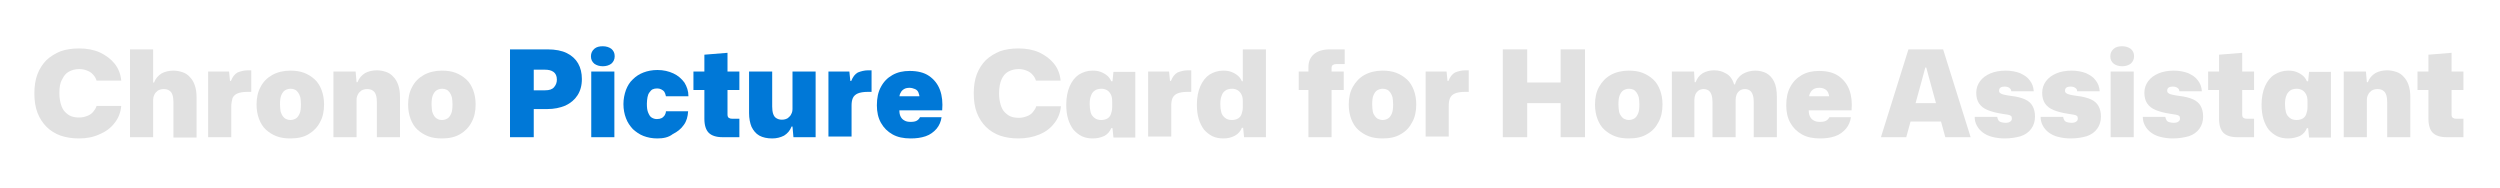
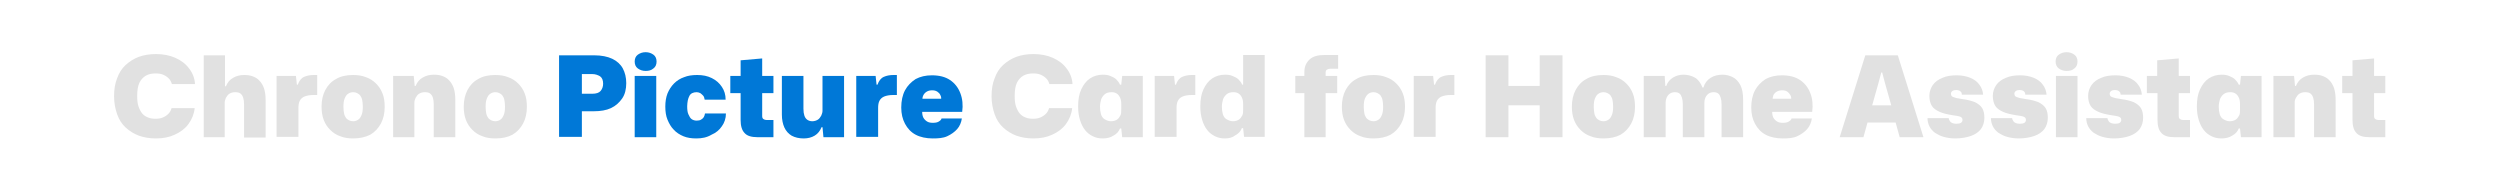
<svg xmlns="http://www.w3.org/2000/svg" version="1.1" id="Layer_1" x="0px" y="0px" viewBox="0 0 800 60" style="enable-background:new 0 0 800 60;" xml:space="preserve">
  <style type="text/css">
	.st0{fill:#E1E1E1;}
	.st1{fill:#0078D7;}
</style>
  <g>
-     <g>
-       <path class="st0" d="M25.3,44.3c-2.2,0-4.1-0.3-5.9-0.9c-1.7-0.6-3.3-1.6-4.5-2.8s-2.2-2.7-2.9-4.5c-0.7-1.8-1-3.9-1-6.2    c0-2.3,0.3-4.4,1-6.2c0.7-1.8,1.7-3.3,2.9-4.5c1.3-1.2,2.8-2.1,4.5-2.8c1.7-0.6,3.7-0.9,5.9-0.9c2.5,0,4.7,0.4,6.7,1.3    c1.9,0.9,3.5,2.1,4.7,3.6c1.2,1.5,1.9,3.3,2.1,5.4h-7.9c-0.2-0.7-0.6-1.4-1.1-1.9c-0.5-0.6-1.1-1-1.9-1.3    c-0.7-0.3-1.6-0.5-2.5-0.5c-1.3,0-2.4,0.3-3.3,0.8c-1,0.5-1.7,1.4-2.2,2.5C19.2,26.5,19,28,19,29.8c0,1.4,0.2,2.6,0.5,3.6    c0.3,1,0.7,1.8,1.3,2.4c0.6,0.6,1.2,1.1,2,1.4c0.8,0.3,1.6,0.4,2.6,0.4c0.9,0,1.7-0.2,2.5-0.5c0.8-0.3,1.4-0.7,1.9-1.3    c0.5-0.6,0.9-1.2,1.1-1.9h7.9c-0.2,2.1-0.9,3.9-2.1,5.4c-1.2,1.6-2.8,2.8-4.7,3.6C29.9,43.9,27.7,44.3,25.3,44.3z" />
-       <path class="st0" d="M41.6,43.9V15.8H49v10.6h0.3c0.5-1.3,1.3-2.2,2.4-2.9c1.1-0.6,2.4-0.9,3.8-0.9c1,0,2,0.2,2.9,0.5    c0.9,0.3,1.7,0.8,2.3,1.5c0.7,0.7,1.2,1.5,1.6,2.6c0.4,1.1,0.6,2.4,0.6,4v12.8h-7.4V32.7c0-0.9-0.1-1.7-0.3-2.3    c-0.2-0.6-0.5-1.1-1-1.4c-0.4-0.3-1-0.5-1.8-0.5c-0.8,0-1.4,0.2-1.9,0.5c-0.5,0.4-0.9,0.8-1.1,1.3C49.1,30.9,49,31.5,49,32v11.9    H41.6z" />
-       <path class="st0" d="M66.6,43.9v-21h6.7l0.3,3h0.3c0.5-1.3,1.2-2.2,2.1-2.7c1-0.4,2.1-0.7,3.3-0.7c0.2,0,0.4,0,0.6,0    c0.2,0,0.4,0,0.5,0v6.9c-0.1,0-0.3,0-0.5,0c-0.2,0-0.5,0-0.8,0c-1.3,0-2.4,0.2-3.1,0.5c-0.7,0.3-1.3,0.8-1.6,1.5    C74.2,32.3,74,33.1,74,34v9.9H66.6z" />
-       <path class="st0" d="M92.9,44.3c-1.6,0-3.1-0.2-4.4-0.7c-1.3-0.5-2.4-1.2-3.4-2.1c-1-0.9-1.7-2.1-2.2-3.4s-0.8-2.9-0.8-4.6    c0-2.2,0.4-4.1,1.3-5.7c0.8-1.6,2.1-2.9,3.7-3.8c1.6-0.9,3.6-1.4,5.8-1.4c1.6,0,3.1,0.2,4.4,0.7s2.4,1.2,3.4,2.1    c1,0.9,1.7,2.1,2.2,3.4c0.5,1.3,0.8,2.9,0.8,4.6c0,2.2-0.4,4.1-1.3,5.7c-0.8,1.6-2.1,2.9-3.6,3.8C97.2,43.9,95.2,44.3,92.9,44.3z     M92.9,38.4c0.7,0,1.3-0.2,1.8-0.5c0.5-0.3,0.9-0.9,1.2-1.6c0.3-0.7,0.4-1.7,0.4-2.9c0-0.9-0.1-1.7-0.2-2.3    c-0.2-0.6-0.4-1.1-0.7-1.5c-0.3-0.4-0.6-0.7-1-0.9c-0.4-0.2-0.9-0.3-1.4-0.3c-0.7,0-1.3,0.2-1.8,0.5c-0.5,0.3-0.9,0.9-1.2,1.6    c-0.3,0.7-0.4,1.7-0.4,2.9c0,0.9,0.1,1.7,0.2,2.3c0.2,0.6,0.4,1.1,0.7,1.5c0.3,0.4,0.6,0.7,1.1,0.9C92,38.3,92.4,38.4,92.9,38.4z" />
-       <path class="st0" d="M106.7,43.9v-21h7.1l0.3,3.4h0.3c0.5-1.3,1.3-2.2,2.4-2.9c1.1-0.6,2.4-0.9,3.8-0.9c1,0,2,0.2,2.9,0.5    c0.9,0.3,1.7,0.8,2.3,1.5c0.7,0.7,1.2,1.5,1.6,2.6c0.4,1.1,0.6,2.4,0.6,4v12.8h-7.4V32.7c0-0.9-0.1-1.7-0.3-2.3    c-0.2-0.6-0.5-1.1-1-1.4c-0.4-0.3-1-0.5-1.8-0.5c-0.8,0-1.4,0.2-1.9,0.5c-0.5,0.4-0.9,0.8-1.1,1.3c-0.3,0.5-0.4,1.1-0.4,1.7v11.9    H106.7z" />
-       <path class="st0" d="M141.4,44.3c-1.6,0-3.1-0.2-4.4-0.7c-1.3-0.5-2.4-1.2-3.4-2.1c-1-0.9-1.7-2.1-2.2-3.4s-0.8-2.9-0.8-4.6    c0-2.2,0.4-4.1,1.3-5.7c0.8-1.6,2.1-2.9,3.7-3.8c1.6-0.9,3.6-1.4,5.8-1.4c1.6,0,3.1,0.2,4.4,0.7s2.4,1.2,3.4,2.1    c1,0.9,1.7,2.1,2.2,3.4c0.5,1.3,0.8,2.9,0.8,4.6c0,2.2-0.4,4.1-1.3,5.7c-0.8,1.6-2.1,2.9-3.6,3.8    C145.6,43.9,143.7,44.3,141.4,44.3z M141.4,38.4c0.7,0,1.3-0.2,1.8-0.5c0.5-0.3,0.9-0.9,1.2-1.6c0.3-0.7,0.4-1.7,0.4-2.9    c0-0.9-0.1-1.7-0.2-2.3c-0.2-0.6-0.4-1.1-0.7-1.5c-0.3-0.4-0.6-0.7-1-0.9c-0.4-0.2-0.9-0.3-1.4-0.3c-0.7,0-1.3,0.2-1.8,0.5    c-0.5,0.3-0.9,0.9-1.2,1.6c-0.3,0.7-0.4,1.7-0.4,2.9c0,0.9,0.1,1.7,0.2,2.3c0.2,0.6,0.4,1.1,0.7,1.5c0.3,0.4,0.6,0.7,1.1,0.9    C140.4,38.3,140.9,38.4,141.4,38.4z" />
-       <path class="st1" d="M163.2,43.9V15.8h12c2.5,0,4.6,0.4,6.2,1.2c1.6,0.8,2.8,1.9,3.6,3.3c0.8,1.4,1.2,3.1,1.2,5    c0,2.1-0.5,3.8-1.4,5.2s-2.2,2.5-3.9,3.3c-1.7,0.7-3.6,1.1-5.8,1.1h-4.8v-6h4.1c1.4,0,2.3-0.3,2.9-1c0.6-0.7,0.9-1.5,0.9-2.4    c0-1.2-0.4-2-1.1-2.5c-0.7-0.5-1.6-0.7-2.7-0.7h-4.4l0.8-0.8v22.4H163.2z" />
-       <path class="st1" d="M192.9,21.2c-1.1,0-2-0.3-2.7-0.8c-0.7-0.6-1.1-1.3-1.1-2.4c0-1,0.4-1.8,1.1-2.4c0.7-0.6,1.6-0.8,2.7-0.8    s2,0.3,2.7,0.8c0.7,0.6,1.1,1.3,1.1,2.4c0,1-0.4,1.8-1.1,2.4C194.9,20.9,194,21.2,192.9,21.2z M189.2,43.9v-21h7.4v21H189.2z" />
-       <path class="st1" d="M210.3,44.3c-1.6,0-3.1-0.3-4.4-0.8s-2.4-1.3-3.4-2.2c-0.9-1-1.7-2.1-2.2-3.5c-0.5-1.3-0.8-2.8-0.8-4.5    c0-1.6,0.3-3.1,0.8-4.5c0.5-1.3,1.2-2.5,2.2-3.4c1-1,2.1-1.7,3.4-2.2c1.3-0.5,2.8-0.8,4.5-0.8c1.9,0,3.6,0.4,5.1,1.1    c1.5,0.7,2.6,1.7,3.5,2.9c0.8,1.3,1.3,2.7,1.3,4.4h-7.2c-0.1-0.6-0.3-1-0.5-1.4c-0.3-0.4-0.6-0.6-1-0.8c-0.4-0.2-0.8-0.3-1.3-0.3    c-0.6,0-1.1,0.1-1.5,0.3c-0.4,0.2-0.7,0.6-1,1c-0.3,0.4-0.5,0.9-0.6,1.5c-0.1,0.6-0.2,1.3-0.2,2.1c0,1.2,0.1,2.1,0.4,2.8    s0.6,1.3,1.1,1.6c0.5,0.3,1,0.5,1.7,0.5c0.6,0,1.1-0.1,1.5-0.3s0.7-0.5,1-0.9c0.2-0.4,0.4-0.8,0.4-1.3h7.1    c-0.1,1.7-0.5,3.2-1.4,4.4c-0.9,1.3-2.1,2.2-3.5,2.9C213.9,44,212.2,44.3,210.3,44.3z" />
-       <path class="st1" d="M231.2,43.9c-2,0-3.5-0.5-4.4-1.4s-1.4-2.4-1.4-4.5v-9.2h-3.5v-5.9h3.5v-5.4l7.4-0.6v6h3.8v5.9h-3.8v7.8    c0,0.5,0.1,0.9,0.4,1.1c0.3,0.2,0.6,0.3,1.1,0.3h2.3v5.9H231.2z" />
-       <path class="st1" d="M247.1,44.3c-1.6,0-3-0.3-4.1-0.9c-1.1-0.6-1.9-1.6-2.5-2.8c-0.5-1.2-0.8-2.7-0.8-4.4V22.9h7.4v11.2    c0,0.9,0.1,1.7,0.3,2.3c0.2,0.6,0.5,1.1,1,1.4s1,0.5,1.8,0.5c0.8,0,1.4-0.2,1.9-0.5c0.5-0.4,0.9-0.8,1.1-1.3    c0.3-0.5,0.4-1.1,0.4-1.7V22.9h7.4v21h-7.1l-0.3-3.4h-0.3c-0.5,1.3-1.3,2.2-2.4,2.9C249.7,44,248.5,44.3,247.1,44.3z" />
-       <path class="st1" d="M265.1,43.9v-21h6.7l0.3,3h0.3c0.5-1.3,1.2-2.2,2.1-2.7c1-0.4,2.1-0.7,3.3-0.7c0.2,0,0.4,0,0.6,0    c0.2,0,0.4,0,0.5,0v6.9c-0.1,0-0.3,0-0.5,0c-0.2,0-0.5,0-0.8,0c-1.3,0-2.4,0.2-3.1,0.5c-0.7,0.3-1.3,0.8-1.6,1.5    c-0.3,0.7-0.4,1.5-0.4,2.4v9.9H265.1z" />
-       <path class="st1" d="M291.4,44.3c-2.3,0-4.2-0.4-5.8-1.3s-2.8-2.1-3.7-3.7s-1.3-3.5-1.3-5.6c0-2.3,0.4-4.3,1.3-5.9    c0.9-1.7,2.1-2.9,3.7-3.8c1.6-0.9,3.4-1.3,5.5-1.3c2.5,0,4.6,0.5,6.2,1.6c1.6,1.1,2.8,2.6,3.5,4.5c0.7,1.9,0.9,4.1,0.7,6.5h-13.7    c0,0.8,0.1,1.4,0.4,2c0.3,0.6,0.7,1,1.3,1.3c0.5,0.3,1.2,0.4,1.9,0.4c0.8,0,1.5-0.1,2-0.4c0.5-0.3,0.8-0.7,1-1.1h6.9    c-0.2,1.4-0.7,2.6-1.6,3.7c-0.9,1-2,1.9-3.5,2.4S293.2,44.3,291.4,44.3z M287.8,31.4l-0.6-0.6h7.7l-0.7,0.6    c0.1-0.7-0.1-1.3-0.3-1.8s-0.6-0.9-1.1-1.1s-1.1-0.4-1.7-0.4c-0.7,0-1.3,0.1-1.8,0.4s-0.9,0.7-1.1,1.2    C287.9,30.1,287.8,30.7,287.8,31.4z" />
-       <path class="st0" d="M325.9,44.3c-2.2,0-4.1-0.3-5.9-0.9c-1.7-0.6-3.3-1.6-4.5-2.8s-2.2-2.7-2.9-4.5c-0.7-1.8-1-3.9-1-6.2    c0-2.3,0.3-4.4,1-6.2c0.7-1.8,1.7-3.3,2.9-4.5c1.3-1.2,2.8-2.1,4.5-2.8c1.7-0.6,3.7-0.9,5.9-0.9c2.5,0,4.7,0.4,6.7,1.3    c1.9,0.9,3.5,2.1,4.7,3.6c1.2,1.5,1.9,3.3,2.1,5.4h-7.9c-0.2-0.7-0.6-1.4-1.1-1.9c-0.5-0.6-1.1-1-1.9-1.3    c-0.7-0.3-1.6-0.5-2.5-0.5c-1.3,0-2.4,0.3-3.3,0.8c-1,0.5-1.7,1.4-2.2,2.5c-0.5,1.1-0.8,2.6-0.8,4.5c0,1.4,0.2,2.6,0.5,3.6    c0.3,1,0.7,1.8,1.3,2.4c0.6,0.6,1.2,1.1,2,1.4c0.8,0.3,1.6,0.4,2.6,0.4c0.9,0,1.7-0.2,2.5-0.5c0.8-0.3,1.4-0.7,1.9-1.3    c0.5-0.6,0.9-1.2,1.1-1.9h7.9c-0.2,2.1-0.9,3.9-2.1,5.4c-1.2,1.6-2.8,2.8-4.7,3.6C330.5,43.9,328.3,44.3,325.9,44.3z" />
-       <path class="st0" d="M349.7,44.3c-1.3,0-2.4-0.2-3.5-0.7c-1-0.5-1.9-1.2-2.7-2.1c-0.7-0.9-1.3-2.1-1.7-3.4    c-0.4-1.3-0.6-2.9-0.6-4.6c0-2.3,0.4-4.3,1.1-5.9c0.7-1.6,1.7-2.9,2.9-3.7c1.3-0.8,2.7-1.3,4.4-1.3c1,0,1.8,0.1,2.6,0.4    c0.8,0.3,1.5,0.7,2.1,1.2c0.6,0.5,1,1.1,1.3,1.8h0.4l0.3-3h7v21h-7l-0.3-3h-0.4c-0.4,1-1.1,1.9-2.2,2.5    C352.3,44,351.1,44.3,349.7,44.3z M352.4,38.4c0.8,0,1.5-0.2,2-0.5c0.5-0.3,0.9-0.8,1.1-1.4c0.2-0.6,0.4-1.3,0.4-2.2v-1.8    c0-0.9-0.1-1.6-0.4-2.2c-0.3-0.6-0.7-1.1-1.2-1.4c-0.5-0.3-1.1-0.5-1.8-0.5c-0.9,0-1.7,0.2-2.2,0.6c-0.6,0.4-1,1-1.2,1.7    c-0.3,0.7-0.4,1.6-0.4,2.6c0,1,0.1,1.8,0.3,2.6s0.6,1.3,1.2,1.8C350.8,38.2,351.5,38.4,352.4,38.4z" />
-       <path class="st0" d="M367.4,43.9v-21h6.7l0.3,3h0.3c0.5-1.3,1.2-2.2,2.1-2.7c1-0.4,2.1-0.7,3.3-0.7c0.2,0,0.4,0,0.6,0    c0.2,0,0.4,0,0.5,0v6.9c-0.1,0-0.3,0-0.5,0c-0.2,0-0.5,0-0.8,0c-1.3,0-2.4,0.2-3.1,0.5c-0.7,0.3-1.3,0.8-1.6,1.5    c-0.3,0.7-0.4,1.5-0.4,2.4v9.9H367.4z" />
-       <path class="st0" d="M391.5,44.3c-1.3,0-2.4-0.2-3.5-0.7c-1-0.5-1.9-1.2-2.7-2.1c-0.7-0.9-1.3-2.1-1.7-3.4    c-0.4-1.3-0.6-2.9-0.6-4.6c0-2.3,0.4-4.3,1.1-5.9c0.7-1.6,1.7-2.9,2.9-3.7c1.3-0.8,2.7-1.3,4.4-1.3c1,0,1.8,0.1,2.6,0.4    c0.8,0.3,1.5,0.7,2.1,1.2c0.6,0.5,1,1.1,1.3,1.8h0.3V15.8h7.4v28.1h-7l-0.3-3h-0.4c-0.4,1-1.1,1.9-2.2,2.5    C394.1,44,392.9,44.3,391.5,44.3z M394.2,38.4c0.8,0,1.5-0.2,2-0.5c0.5-0.3,0.9-0.8,1.1-1.4c0.2-0.6,0.4-1.3,0.4-2.2v-1.8    c0-0.9-0.1-1.6-0.4-2.2c-0.3-0.6-0.7-1.1-1.2-1.4c-0.5-0.3-1.1-0.5-1.8-0.5c-0.9,0-1.7,0.2-2.2,0.6c-0.6,0.4-1,1-1.2,1.7    c-0.3,0.7-0.4,1.6-0.4,2.6c0,1,0.1,1.8,0.3,2.6s0.6,1.3,1.2,1.8C392.6,38.2,393.3,38.4,394.2,38.4z" />
-       <path class="st0" d="M418.7,43.9V28.8h-3.1v-5.9h3.1v-1.4c0-1.8,0.6-3.2,1.8-4.2s2.9-1.5,5.1-1.5h4.7v4.7h-2.7    c-0.4,0-0.8,0.1-1.1,0.3c-0.3,0.2-0.4,0.5-0.4,1.1v1h3.9v5.9h-3.9v15.1H418.7z" />
-       <path class="st0" d="M442.4,44.3c-1.6,0-3.1-0.2-4.4-0.7c-1.3-0.5-2.4-1.2-3.4-2.1s-1.7-2.1-2.2-3.4c-0.5-1.3-0.8-2.9-0.8-4.6    c0-2.2,0.4-4.1,1.3-5.7s2.1-2.9,3.7-3.8c1.6-0.9,3.6-1.4,5.8-1.4c1.6,0,3.1,0.2,4.4,0.7s2.4,1.2,3.4,2.1c1,0.9,1.7,2.1,2.2,3.4    c0.5,1.3,0.8,2.9,0.8,4.6c0,2.2-0.4,4.1-1.3,5.7c-0.8,1.6-2,2.9-3.6,3.8C446.7,43.9,444.7,44.3,442.4,44.3z M442.4,38.4    c0.7,0,1.3-0.2,1.8-0.5c0.5-0.3,0.9-0.9,1.2-1.6c0.3-0.7,0.4-1.7,0.4-2.9c0-0.9-0.1-1.7-0.2-2.3c-0.2-0.6-0.4-1.1-0.7-1.5    c-0.3-0.4-0.6-0.7-1-0.9c-0.4-0.2-0.9-0.3-1.4-0.3c-0.7,0-1.3,0.2-1.8,0.5c-0.5,0.3-0.9,0.9-1.2,1.6c-0.3,0.7-0.4,1.7-0.4,2.9    c0,0.9,0.1,1.7,0.2,2.3s0.4,1.1,0.7,1.5c0.3,0.4,0.6,0.7,1.1,0.9S441.9,38.4,442.4,38.4z" />
-       <path class="st0" d="M456.2,43.9v-21h6.7l0.3,3h0.3c0.5-1.3,1.2-2.2,2.1-2.7c1-0.4,2.1-0.7,3.3-0.7c0.2,0,0.4,0,0.6,0s0.4,0,0.5,0    v6.9c-0.1,0-0.3,0-0.5,0s-0.5,0-0.8,0c-1.3,0-2.4,0.2-3.1,0.5c-0.7,0.3-1.3,0.8-1.6,1.5c-0.3,0.7-0.4,1.5-0.4,2.4v9.9H456.2z" />
-       <path class="st0" d="M480.9,43.9V15.8h7.8v28.1H480.9z M487.2,33v-6.6h13.6V33H487.2z M499.4,43.9V15.8h7.8v28.1H499.4z" />
-       <path class="st0" d="M521.2,44.3c-1.6,0-3.1-0.2-4.4-0.7c-1.3-0.5-2.4-1.2-3.4-2.1s-1.7-2.1-2.2-3.4c-0.5-1.3-0.8-2.9-0.8-4.6    c0-2.2,0.4-4.1,1.3-5.7s2.1-2.9,3.7-3.8c1.6-0.9,3.6-1.4,5.8-1.4c1.6,0,3.1,0.2,4.4,0.7s2.4,1.2,3.4,2.1c1,0.9,1.7,2.1,2.2,3.4    c0.5,1.3,0.8,2.9,0.8,4.6c0,2.2-0.4,4.1-1.3,5.7c-0.8,1.6-2,2.9-3.6,3.8C525.5,43.9,523.5,44.3,521.2,44.3z M521.2,38.4    c0.7,0,1.3-0.2,1.8-0.5c0.5-0.3,0.9-0.9,1.2-1.6c0.3-0.7,0.4-1.7,0.4-2.9c0-0.9-0.1-1.7-0.2-2.3c-0.2-0.6-0.4-1.1-0.7-1.5    c-0.3-0.4-0.6-0.7-1-0.9c-0.4-0.2-0.9-0.3-1.4-0.3c-0.7,0-1.3,0.2-1.8,0.5c-0.5,0.3-0.9,0.9-1.2,1.6c-0.3,0.7-0.4,1.7-0.4,2.9    c0,0.9,0.1,1.7,0.2,2.3s0.4,1.1,0.7,1.5c0.3,0.4,0.6,0.7,1.1,0.9S520.7,38.4,521.2,38.4z" />
-       <path class="st0" d="M535,43.9v-21h7.1l0.2,3.4h0.3c0.5-1.3,1.2-2.2,2.3-2.9c1.1-0.6,2.3-0.9,3.6-0.9c1.4,0,2.6,0.3,3.8,1    c1.2,0.6,2.1,1.8,2.6,3.5h0.3c0.4-1.5,1.3-2.6,2.4-3.3c1.2-0.7,2.6-1.1,4.1-1.1c1.3,0,2.5,0.3,3.5,0.8c1.1,0.6,1.9,1.5,2.5,2.7    c0.6,1.2,0.9,2.9,0.9,5v12.8h-7.4V32.7c0-0.9-0.1-1.7-0.3-2.3s-0.5-1.1-0.9-1.4c-0.4-0.3-1-0.5-1.6-0.5c-0.7,0-1.3,0.2-1.7,0.5    c-0.5,0.4-0.8,0.8-1,1.3c-0.2,0.5-0.3,1.1-0.3,1.7v11.9h-7.4V32.7c0-0.9-0.1-1.7-0.3-2.3c-0.2-0.6-0.5-1.1-0.9-1.4    c-0.4-0.3-1-0.5-1.6-0.5c-0.7,0-1.3,0.2-1.7,0.5c-0.5,0.4-0.8,0.8-1,1.3c-0.2,0.5-0.3,1.1-0.3,1.7v11.9H535z" />
-       <path class="st0" d="M582.4,44.3c-2.3,0-4.2-0.4-5.8-1.3c-1.6-0.9-2.8-2.1-3.7-3.7s-1.3-3.5-1.3-5.6c0-2.3,0.4-4.3,1.3-5.9    c0.9-1.7,2.1-2.9,3.7-3.8s3.4-1.3,5.5-1.3c2.5,0,4.6,0.5,6.2,1.6c1.6,1.1,2.8,2.6,3.5,4.5c0.7,1.9,0.9,4.1,0.7,6.5h-13.7    c0,0.8,0.1,1.4,0.4,2c0.3,0.6,0.7,1,1.3,1.3c0.5,0.3,1.2,0.4,1.9,0.4c0.8,0,1.5-0.1,2-0.4c0.5-0.3,0.8-0.7,1-1.1h6.9    c-0.2,1.4-0.7,2.6-1.6,3.7c-0.9,1-2,1.9-3.5,2.4S584.2,44.3,582.4,44.3z M578.9,31.4l-0.6-0.6h7.7l-0.7,0.6    c0.1-0.7-0.1-1.3-0.3-1.8c-0.3-0.5-0.6-0.9-1.1-1.1c-0.5-0.3-1.1-0.4-1.7-0.4c-0.7,0-1.3,0.1-1.8,0.4s-0.9,0.7-1.1,1.2    C579,30.1,578.9,30.7,578.9,31.4z" />
-       <path class="st0" d="M601.9,43.9l8.8-28.1h11.1l8.8,28.1h-8.1l-5.1-18.6l-1-3.7h-0.3l-1,3.7l-5.1,18.6H601.9z M610.9,38.9l1.7-5.9    h7.2l1.7,5.9H610.9z" />
-       <path class="st0" d="M641.5,44.3c-1.5,0-2.8-0.2-4-0.5c-1.2-0.3-2.2-0.8-3-1.4c-0.8-0.6-1.5-1.4-1.9-2.2c-0.5-0.9-0.7-1.8-0.7-2.8    h7.2c0.1,0.4,0.2,0.8,0.4,1.1c0.2,0.3,0.5,0.5,0.9,0.6c0.4,0.1,0.8,0.2,1.3,0.2c0.7,0,1.2-0.1,1.6-0.4s0.5-0.6,0.5-1    c0-0.4-0.1-0.7-0.3-0.8c-0.2-0.2-0.5-0.3-1-0.4c-0.5-0.1-1.1-0.2-1.9-0.3c-1.9-0.3-3.4-0.7-4.6-1.2c-1.2-0.5-2.1-1.2-2.7-2.1    c-0.6-0.9-0.9-2-0.9-3.4c0-1.4,0.4-2.6,1.2-3.7c0.8-1.1,1.9-1.9,3.3-2.5c1.4-0.6,3.1-0.9,4.9-0.9c1.7,0,3.3,0.3,4.6,0.8    c1.3,0.6,2.4,1.3,3.1,2.3c0.8,1,1.2,2.1,1.3,3.5h-7.2c0-0.3-0.1-0.6-0.3-0.8c-0.2-0.2-0.4-0.4-0.7-0.5c-0.3-0.1-0.6-0.2-1.1-0.2    c-0.5,0-1,0.1-1.3,0.3c-0.3,0.2-0.5,0.5-0.5,1c0,0.4,0.1,0.6,0.4,0.8c0.2,0.2,0.7,0.4,1.2,0.5c0.6,0.1,1.3,0.3,2.3,0.4    c1.8,0.2,3.3,0.6,4.4,1.1c1.1,0.5,1.9,1.2,2.4,2.1c0.5,0.9,0.8,2,0.8,3.4c0,1.5-0.4,2.8-1.2,3.9c-0.8,1.1-1.9,1.9-3.4,2.4    C645.2,44,643.4,44.3,641.5,44.3z" />
-       <path class="st0" d="M662.6,44.3c-1.5,0-2.8-0.2-4-0.5c-1.2-0.3-2.2-0.8-3-1.4c-0.8-0.6-1.5-1.4-1.9-2.2c-0.5-0.9-0.7-1.8-0.7-2.8    h7.2c0.1,0.4,0.2,0.8,0.4,1.1c0.2,0.3,0.5,0.5,0.9,0.6c0.4,0.1,0.8,0.2,1.3,0.2c0.7,0,1.2-0.1,1.6-0.4s0.5-0.6,0.5-1    c0-0.4-0.1-0.7-0.3-0.8c-0.2-0.2-0.5-0.3-1-0.4c-0.5-0.1-1.1-0.2-1.9-0.3c-1.9-0.3-3.4-0.7-4.6-1.2c-1.2-0.5-2.1-1.2-2.7-2.1    c-0.6-0.9-0.9-2-0.9-3.4c0-1.4,0.4-2.6,1.2-3.7c0.8-1.1,1.9-1.9,3.3-2.5c1.4-0.6,3.1-0.9,4.9-0.9c1.7,0,3.3,0.3,4.6,0.8    c1.3,0.6,2.4,1.3,3.1,2.3c0.8,1,1.2,2.1,1.3,3.5h-7.2c0-0.3-0.1-0.6-0.3-0.8c-0.2-0.2-0.4-0.4-0.7-0.5c-0.3-0.1-0.6-0.2-1.1-0.2    c-0.5,0-1,0.1-1.3,0.3c-0.3,0.2-0.5,0.5-0.5,1c0,0.4,0.1,0.6,0.4,0.8c0.2,0.2,0.7,0.4,1.2,0.5c0.6,0.1,1.3,0.3,2.3,0.4    c1.8,0.2,3.3,0.6,4.4,1.1c1.1,0.5,1.9,1.2,2.4,2.1c0.5,0.9,0.8,2,0.8,3.4c0,1.5-0.4,2.8-1.2,3.9c-0.8,1.1-1.9,1.9-3.4,2.4    C666.3,44,664.6,44.3,662.6,44.3z" />
-       <path class="st0" d="M679.1,21.2c-1.1,0-2-0.3-2.7-0.8c-0.7-0.6-1.1-1.3-1.1-2.4c0-1,0.4-1.8,1.1-2.4c0.7-0.6,1.6-0.8,2.7-0.8    c1.1,0,2,0.3,2.7,0.8c0.7,0.6,1.1,1.3,1.1,2.4c0,1-0.4,1.8-1.1,2.4C681.1,20.9,680.2,21.2,679.1,21.2z M675.4,43.9v-21h7.4v21    H675.4z" />
-       <path class="st0" d="M695.3,44.3c-1.5,0-2.8-0.2-4-0.5c-1.2-0.3-2.2-0.8-3-1.4c-0.8-0.6-1.5-1.4-1.9-2.2c-0.5-0.9-0.7-1.8-0.7-2.8    h7.2c0.1,0.4,0.2,0.8,0.4,1.1c0.2,0.3,0.5,0.5,0.9,0.6c0.4,0.1,0.8,0.2,1.3,0.2c0.7,0,1.2-0.1,1.6-0.4s0.5-0.6,0.5-1    c0-0.4-0.1-0.7-0.3-0.8c-0.2-0.2-0.5-0.3-1-0.4c-0.5-0.1-1.1-0.2-1.9-0.3c-1.9-0.3-3.4-0.7-4.6-1.2c-1.2-0.5-2.1-1.2-2.7-2.1    c-0.6-0.9-0.9-2-0.9-3.4c0-1.4,0.4-2.6,1.2-3.7c0.8-1.1,1.9-1.9,3.3-2.5c1.4-0.6,3.1-0.9,4.9-0.9c1.7,0,3.3,0.3,4.6,0.8    c1.3,0.6,2.4,1.3,3.1,2.3c0.8,1,1.2,2.1,1.3,3.5h-7.2c0-0.3-0.1-0.6-0.3-0.8c-0.2-0.2-0.4-0.4-0.7-0.5c-0.3-0.1-0.6-0.2-1.1-0.2    c-0.5,0-1,0.1-1.3,0.3c-0.3,0.2-0.5,0.5-0.5,1c0,0.4,0.1,0.6,0.4,0.8c0.2,0.2,0.7,0.4,1.2,0.5c0.6,0.1,1.3,0.3,2.3,0.4    c1.8,0.2,3.3,0.6,4.4,1.1c1.1,0.5,1.9,1.2,2.4,2.1c0.5,0.9,0.8,2,0.8,3.4c0,1.5-0.4,2.8-1.2,3.9c-0.8,1.1-1.9,1.9-3.4,2.4    C698.9,44,697.2,44.3,695.3,44.3z" />
-       <path class="st0" d="M715.9,43.9c-2,0-3.5-0.5-4.4-1.4c-0.9-0.9-1.4-2.4-1.4-4.5v-9.2h-3.5v-5.9h3.5v-5.4l7.4-0.6v6h3.8v5.9h-3.8    v7.8c0,0.5,0.1,0.9,0.4,1.1c0.3,0.2,0.6,0.3,1.1,0.3h2.3v5.9H715.9z" />
-       <path class="st0" d="M732.2,44.3c-1.3,0-2.4-0.2-3.5-0.7c-1-0.5-1.9-1.2-2.7-2.1c-0.7-0.9-1.3-2.1-1.7-3.4    c-0.4-1.3-0.6-2.9-0.6-4.6c0-2.3,0.4-4.3,1.1-5.9c0.7-1.6,1.7-2.9,3-3.7c1.3-0.8,2.7-1.3,4.4-1.3c1,0,1.8,0.1,2.6,0.4    c0.8,0.3,1.5,0.7,2.1,1.2c0.6,0.5,1,1.1,1.3,1.8h0.4l0.3-3h7v21h-7l-0.3-3h-0.4c-0.4,1-1.1,1.9-2.2,2.5    C734.8,44,733.6,44.3,732.2,44.3z M734.9,38.4c0.8,0,1.5-0.2,2-0.5c0.5-0.3,0.9-0.8,1.1-1.4c0.2-0.6,0.4-1.3,0.4-2.2v-1.8    c0-0.9-0.1-1.6-0.4-2.2c-0.3-0.6-0.7-1.1-1.2-1.4c-0.5-0.3-1.1-0.5-1.8-0.5c-0.9,0-1.7,0.2-2.2,0.6s-1,1-1.2,1.7    c-0.3,0.7-0.4,1.6-0.4,2.6c0,1,0.1,1.8,0.3,2.6s0.6,1.3,1.2,1.8C733.3,38.2,734,38.4,734.9,38.4z" />
-       <path class="st0" d="M750,43.9v-21h7.1l0.3,3.4h0.3c0.5-1.3,1.3-2.2,2.4-2.9c1.1-0.6,2.4-0.9,3.8-0.9c1,0,2,0.2,2.9,0.5    c0.9,0.3,1.7,0.8,2.3,1.5c0.7,0.7,1.2,1.5,1.6,2.6c0.4,1.1,0.6,2.4,0.6,4v12.8h-7.4V32.7c0-0.9-0.1-1.7-0.3-2.3    c-0.2-0.6-0.5-1.1-1-1.4c-0.4-0.3-1-0.5-1.8-0.5c-0.8,0-1.4,0.2-1.9,0.5c-0.5,0.4-0.9,0.8-1.1,1.3c-0.3,0.5-0.4,1.1-0.4,1.7v11.9    H750z" />
-       <path class="st0" d="M782.9,43.9c-2,0-3.5-0.5-4.4-1.4c-0.9-0.9-1.4-2.4-1.4-4.5v-9.2h-3.5v-5.9h3.5v-5.4l7.4-0.6v6h3.8v5.9h-3.8    v7.8c0,0.5,0.1,0.9,0.4,1.1c0.3,0.2,0.6,0.3,1.1,0.3h2.3v5.9H782.9z" />
-     </g>
+     <path class="st0" d="M49.9,44.3c-2,0-3.8-0.3-5.5-0.9c-1.6-0.6-3-1.5-4.2-2.6c-1.2-1.1-2.1-2.5-2.7-4.2c-0.6-1.7-1-3.6-1-5.8   c0-2.2,0.3-4.1,1-5.8c0.6-1.7,1.5-3.1,2.7-4.2c1.2-1.1,2.6-2,4.2-2.6c1.6-0.6,3.5-0.9,5.5-0.9c2.3,0,4.4,0.4,6.2,1.2   c1.8,0.8,3.3,1.9,4.4,3.4c1.1,1.4,1.8,3.1,1.9,5H55c-0.2-0.7-0.5-1.3-1-1.8c-0.5-0.5-1.1-0.9-1.8-1.2c-0.7-0.3-1.5-0.4-2.4-0.4   c-1.2,0-2.2,0.2-3.1,0.7c-0.9,0.5-1.6,1.3-2.1,2.3c-0.5,1.1-0.7,2.5-0.7,4.2c0,1.3,0.1,2.4,0.4,3.3c0.3,0.9,0.7,1.7,1.2,2.3   c0.5,0.6,1.1,1,1.9,1.3c0.7,0.3,1.5,0.4,2.4,0.4c0.8,0,1.6-0.1,2.3-0.4c0.7-0.3,1.3-0.7,1.8-1.2s0.8-1.1,1-1.8h7.4   c-0.2,1.9-0.9,3.6-2,5.1c-1.1,1.5-2.6,2.6-4.4,3.4C54.2,43.9,52.2,44.3,49.9,44.3z" />
+     <path class="st0" d="M65.2,43.9V17.7H72v9.9h0.3c0.5-1.2,1.2-2.1,2.3-2.7c1-0.6,2.2-0.9,3.5-0.9c1,0,1.9,0.1,2.7,0.4   c0.8,0.3,1.6,0.7,2.2,1.4c0.6,0.6,1.1,1.4,1.5,2.5c0.3,1,0.5,2.2,0.5,3.7v12h-6.9V33.4c0-0.9-0.1-1.6-0.3-2.2   c-0.2-0.6-0.5-1-0.9-1.3c-0.4-0.3-1-0.4-1.7-0.4c-0.7,0-1.3,0.2-1.8,0.5c-0.5,0.3-0.8,0.8-1.1,1.3c-0.2,0.5-0.4,1-0.4,1.5v11.1   H65.2z" />
+     <path class="st0" d="M88.5,43.9V24.3h6.2l0.3,2.8h0.3c0.4-1.2,1.1-2.1,2-2.5c0.9-0.4,1.9-0.6,3.1-0.6c0.2,0,0.4,0,0.6,0   c0.2,0,0.3,0,0.5,0v6.4c-0.1,0-0.3,0-0.5,0c-0.2,0-0.5,0-0.7,0c-1.2,0-2.2,0.2-2.9,0.5c-0.7,0.3-1.2,0.8-1.5,1.4s-0.4,1.4-0.4,2.2   v9.3H88.5z" />
+     <path class="st0" d="M113,44.3c-1.5,0-2.9-0.2-4.1-0.7c-1.2-0.4-2.3-1.1-3.2-2c-0.9-0.9-1.6-1.9-2.1-3.2c-0.5-1.3-0.7-2.7-0.7-4.3   c0-2,0.4-3.8,1.2-5.3s1.9-2.7,3.4-3.5c1.5-0.9,3.3-1.3,5.5-1.3c1.5,0,2.9,0.2,4.1,0.7c1.2,0.4,2.3,1.1,3.2,2   c0.9,0.9,1.6,1.9,2.1,3.2c0.5,1.2,0.7,2.7,0.7,4.3c0,2-0.4,3.8-1.2,5.3c-0.8,1.5-1.9,2.7-3.4,3.6C116.9,43.9,115.1,44.3,113,44.3z    M113,38.8c0.6,0,1.2-0.2,1.6-0.5c0.5-0.3,0.8-0.8,1.1-1.5c0.3-0.7,0.4-1.6,0.4-2.7c0-0.8-0.1-1.6-0.2-2.1   c-0.1-0.6-0.4-1.1-0.6-1.4s-0.6-0.6-1-0.8c-0.4-0.2-0.8-0.3-1.3-0.3c-0.6,0-1.2,0.2-1.6,0.5c-0.5,0.3-0.8,0.8-1.1,1.5   c-0.3,0.7-0.4,1.6-0.4,2.7c0,0.8,0.1,1.6,0.2,2.1c0.1,0.6,0.4,1.1,0.6,1.4s0.6,0.6,1,0.8C112.1,38.7,112.5,38.8,113,38.8z" />
+     <path class="st0" d="M125.8,43.9V24.3h6.6l0.3,3.2h0.3c0.5-1.2,1.2-2.1,2.3-2.7c1-0.6,2.2-0.9,3.5-0.9c1,0,1.9,0.1,2.7,0.4   c0.8,0.3,1.6,0.7,2.2,1.4c0.6,0.6,1.1,1.4,1.5,2.5c0.3,1,0.5,2.2,0.5,3.7v12h-6.9V33.4c0-0.9-0.1-1.6-0.3-2.2   c-0.2-0.6-0.5-1-0.9-1.3c-0.4-0.3-1-0.4-1.7-0.4c-0.7,0-1.3,0.2-1.8,0.5c-0.5,0.3-0.8,0.8-1.1,1.3c-0.2,0.5-0.4,1-0.4,1.5v11.1   H125.8z" />
+     <path class="st0" d="M158.5,44.3c-1.5,0-2.9-0.2-4.1-0.7c-1.2-0.4-2.3-1.1-3.2-2c-0.9-0.9-1.6-1.9-2.1-3.2   c-0.5-1.3-0.7-2.7-0.7-4.3c0-2,0.4-3.8,1.2-5.3s1.9-2.7,3.4-3.5c1.5-0.9,3.3-1.3,5.5-1.3c1.5,0,2.9,0.2,4.1,0.7   c1.2,0.4,2.3,1.1,3.2,2c0.9,0.9,1.6,1.9,2.1,3.2c0.5,1.2,0.7,2.7,0.7,4.3c0,2-0.4,3.8-1.2,5.3c-0.8,1.5-1.9,2.7-3.4,3.6   C162.5,43.9,160.7,44.3,158.5,44.3z M158.5,38.8c0.6,0,1.2-0.2,1.6-0.5c0.5-0.3,0.8-0.8,1.1-1.5c0.3-0.7,0.4-1.6,0.4-2.7   c0-0.8-0.1-1.6-0.2-2.1c-0.1-0.6-0.4-1.1-0.6-1.4s-0.6-0.6-1-0.8c-0.4-0.2-0.8-0.3-1.3-0.3c-0.6,0-1.2,0.2-1.6,0.5   c-0.5,0.3-0.8,0.8-1.1,1.5c-0.3,0.7-0.4,1.6-0.4,2.7c0,0.8,0.1,1.6,0.2,2.1c0.1,0.6,0.4,1.1,0.6,1.4s0.6,0.6,1,0.8   C157.6,38.7,158,38.8,158.5,38.8z" />
+     <path class="st1" d="M178.9,43.9V17.7h11.2c2.4,0,4.3,0.4,5.8,1.1c1.5,0.7,2.7,1.8,3.4,3.1c0.7,1.3,1.1,2.9,1.1,4.7   c0,1.9-0.4,3.6-1.3,4.9c-0.9,1.3-2.1,2.4-3.6,3.1c-1.5,0.7-3.4,1-5.4,1h-4.5V30h3.9c1.3,0,2.2-0.3,2.7-0.9c0.5-0.6,0.8-1.4,0.8-2.3   c0-1.1-0.3-1.9-1-2.4c-0.7-0.4-1.5-0.7-2.5-0.7h-4.1l0.8-0.8v20.9H178.9z" />
+     <path class="st1" d="M206.6,22.7c-1,0-1.8-0.3-2.5-0.8c-0.7-0.5-1-1.3-1-2.2s0.3-1.7,1-2.2c0.7-0.5,1.5-0.8,2.5-0.8   c1,0,1.8,0.3,2.5,0.8s1,1.3,1,2.2s-0.3,1.7-1,2.2C208.4,22.5,207.6,22.7,206.6,22.7z M203.1,43.9V24.3h6.9v19.6H203.1z" />
+     <path class="st1" d="M222.8,44.3c-1.5,0-2.9-0.2-4.1-0.7c-1.2-0.5-2.3-1.2-3.1-2.1c-0.9-0.9-1.5-2-2-3.2c-0.5-1.2-0.7-2.6-0.7-4.2   c0-1.5,0.2-2.9,0.7-4.2c0.5-1.2,1.2-2.3,2.1-3.2c0.9-0.9,2-1.6,3.2-2c1.2-0.5,2.6-0.7,4.2-0.7c1.8,0,3.3,0.3,4.7,1   c1.4,0.7,2.4,1.6,3.2,2.8c0.8,1.2,1.2,2.5,1.2,4.1h-6.7c-0.1-0.5-0.2-1-0.5-1.3s-0.6-0.6-0.9-0.8c-0.4-0.2-0.8-0.3-1.2-0.3   c-0.5,0-1,0.1-1.4,0.3c-0.4,0.2-0.7,0.5-0.9,0.9c-0.2,0.4-0.4,0.9-0.5,1.4c-0.1,0.6-0.2,1.2-0.2,1.9c0,1.1,0.1,2,0.4,2.6   c0.3,0.7,0.6,1.2,1,1.5c0.4,0.3,1,0.5,1.6,0.5c0.6,0,1.1-0.1,1.4-0.3c0.4-0.2,0.7-0.5,0.9-0.8c0.2-0.3,0.3-0.7,0.4-1.2h6.7   c0,1.6-0.5,3-1.3,4.1c-0.8,1.2-1.9,2.1-3.3,2.7C226.2,44,224.6,44.3,222.8,44.3z" />
+     <path class="st1" d="M242.4,43.9c-1.9,0-3.3-0.4-4.1-1.3c-0.9-0.9-1.3-2.3-1.3-4.2v-8.6h-3.3v-5.5h3.3v-5l6.9-0.6v5.6h3.6v5.5h-3.6   v7.3c0,0.5,0.1,0.8,0.4,1c0.3,0.2,0.6,0.3,1,0.3h2.2v5.5H242.4z" />
+     <path class="st1" d="M257.2,44.3c-1.5,0-2.8-0.3-3.9-0.9c-1-0.6-1.8-1.5-2.3-2.6c-0.5-1.1-0.8-2.5-0.8-4.1V24.3h6.9v10.5   c0,0.9,0.1,1.6,0.3,2.2c0.2,0.6,0.5,1,0.9,1.3s1,0.5,1.6,0.5c0.7,0,1.3-0.2,1.8-0.5c0.5-0.3,0.8-0.8,1.1-1.3c0.2-0.5,0.4-1,0.4-1.5   V24.3h6.9v19.6h-6.6l-0.3-3.2h-0.3c-0.5,1.2-1.2,2.1-2.2,2.7C259.7,44,258.5,44.3,257.2,44.3z" />
+     <path class="st1" d="M274,43.9V24.3h6.2l0.3,2.8h0.3c0.4-1.2,1.1-2.1,2-2.5c0.9-0.4,1.9-0.6,3.1-0.6c0.2,0,0.4,0,0.6,0   c0.2,0,0.3,0,0.5,0v6.4c-0.1,0-0.3,0-0.5,0c-0.2,0-0.5,0-0.7,0c-1.2,0-2.2,0.2-2.9,0.5c-0.7,0.3-1.2,0.8-1.5,1.4s-0.4,1.4-0.4,2.2   v9.3H274z" />
+     <path class="st1" d="M298.5,44.3c-2.1,0-4-0.4-5.5-1.2c-1.5-0.8-2.6-2-3.4-3.5s-1.2-3.2-1.2-5.2c0-2.1,0.4-4,1.2-5.5   c0.8-1.5,2-2.7,3.4-3.6c1.5-0.8,3.2-1.2,5.2-1.2c2.4,0,4.3,0.5,5.8,1.5c1.5,1,2.6,2.4,3.3,4.2c0.7,1.8,0.9,3.8,0.6,6h-12.8   c0,0.7,0.1,1.3,0.4,1.9c0.3,0.5,0.7,0.9,1.2,1.2c0.5,0.3,1.1,0.4,1.8,0.4c0.8,0,1.4-0.1,1.9-0.4c0.5-0.3,0.8-0.6,0.9-1h6.5   c-0.2,1.3-0.7,2.5-1.5,3.4s-1.9,1.7-3.2,2.3S300.2,44.3,298.5,44.3z M295.2,32.2l-0.6-0.6h7.2l-0.6,0.5c0-0.7,0-1.2-0.3-1.7   c-0.2-0.5-0.6-0.8-1-1.1c-0.5-0.3-1-0.4-1.6-0.4c-0.6,0-1.2,0.1-1.7,0.4c-0.5,0.3-0.8,0.6-1.1,1.1C295.2,31,295.1,31.6,295.2,32.2z   " />
+     <path class="st0" d="M330.7,44.3c-2,0-3.8-0.3-5.5-0.9c-1.6-0.6-3-1.5-4.2-2.6c-1.2-1.1-2.1-2.5-2.7-4.2c-0.6-1.7-1-3.6-1-5.8   c0-2.2,0.3-4.1,1-5.8c0.6-1.7,1.5-3.1,2.7-4.2c1.2-1.1,2.6-2,4.2-2.6c1.6-0.6,3.5-0.9,5.5-0.9c2.3,0,4.4,0.4,6.2,1.2   c1.8,0.8,3.3,1.9,4.4,3.4c1.1,1.4,1.8,3.1,1.9,5h-7.4c-0.2-0.7-0.5-1.3-1-1.8c-0.5-0.5-1.1-0.9-1.8-1.2c-0.7-0.3-1.5-0.4-2.4-0.4   c-1.2,0-2.2,0.2-3.1,0.7c-0.9,0.5-1.6,1.3-2.1,2.3c-0.5,1.1-0.7,2.5-0.7,4.2c0,1.3,0.1,2.4,0.4,3.3c0.3,0.9,0.7,1.7,1.2,2.3   c0.5,0.6,1.1,1,1.9,1.3c0.7,0.3,1.5,0.4,2.4,0.4c0.8,0,1.6-0.1,2.3-0.4c0.7-0.3,1.3-0.7,1.8-1.2s0.8-1.1,1-1.8h7.4   c-0.2,1.9-0.9,3.6-2,5.1c-1.1,1.5-2.6,2.6-4.4,3.4C335,43.9,333,44.3,330.7,44.3z" />
+     <path class="st0" d="M352.9,44.3c-1.2,0-2.2-0.2-3.2-0.7c-1-0.5-1.8-1.1-2.5-2c-0.7-0.9-1.2-1.9-1.6-3.2s-0.6-2.7-0.6-4.3   c0-2.2,0.3-4,1-5.5c0.7-1.5,1.6-2.7,2.8-3.5c1.2-0.8,2.6-1.2,4.1-1.2c0.9,0,1.7,0.1,2.4,0.4c0.7,0.3,1.4,0.6,1.9,1.1   c0.5,0.5,0.9,1,1.2,1.7h0.4l0.3-2.8h6.6v19.6h-6.6l-0.3-2.8h-0.4c-0.4,1-1,1.7-2.1,2.3C355.4,44,354.2,44.3,352.9,44.3z    M355.5,38.8c0.8,0,1.4-0.2,1.9-0.5c0.5-0.3,0.8-0.8,1.1-1.3s0.3-1.2,0.3-2v-1.7c0-0.8-0.1-1.5-0.4-2.1c-0.3-0.6-0.6-1-1.1-1.3   c-0.5-0.3-1-0.4-1.6-0.4c-0.9,0-1.6,0.2-2.1,0.6c-0.5,0.4-0.9,0.9-1.2,1.6c-0.2,0.7-0.4,1.5-0.4,2.4c0,0.9,0.1,1.7,0.3,2.4   c0.2,0.7,0.6,1.3,1.1,1.6S354.6,38.8,355.5,38.8z" />
+     <path class="st0" d="M369.5,43.9V24.3h6.2l0.3,2.8h0.3c0.4-1.2,1.1-2.1,2-2.5c0.9-0.4,1.9-0.6,3.1-0.6c0.2,0,0.4,0,0.6,0   c0.2,0,0.3,0,0.5,0v6.4c-0.1,0-0.3,0-0.5,0c-0.2,0-0.5,0-0.7,0c-1.2,0-2.2,0.2-2.9,0.5c-0.7,0.3-1.2,0.8-1.5,1.4s-0.4,1.4-0.4,2.2   v9.3H369.5z" />
+     <path class="st0" d="M392,44.3c-1.2,0-2.2-0.2-3.2-0.7c-1-0.5-1.8-1.1-2.5-2c-0.7-0.9-1.2-1.9-1.6-3.2s-0.6-2.7-0.6-4.3   c0-2.2,0.3-4,1-5.5c0.7-1.5,1.6-2.7,2.8-3.5c1.2-0.8,2.6-1.2,4.1-1.2c0.9,0,1.7,0.1,2.4,0.4c0.7,0.3,1.4,0.6,1.9,1.1   c0.5,0.5,0.9,1,1.2,1.7h0.3v-9.5h6.9v26.2h-6.6l-0.3-2.8h-0.4c-0.4,1-1,1.7-2.1,2.3C394.4,44,393.3,44.3,392,44.3z M394.5,38.8   c0.8,0,1.4-0.2,1.9-0.5c0.5-0.3,0.8-0.8,1.1-1.3s0.3-1.2,0.3-2v-1.7c0-0.8-0.1-1.5-0.4-2.1c-0.3-0.6-0.6-1-1.1-1.3   c-0.5-0.3-1-0.4-1.6-0.4c-0.9,0-1.6,0.2-2.1,0.6c-0.5,0.4-0.9,0.9-1.2,1.6c-0.2,0.7-0.4,1.5-0.4,2.4c0,0.9,0.1,1.7,0.3,2.4   c0.2,0.7,0.6,1.3,1.1,1.6S393.7,38.8,394.5,38.8z" />
+     <path class="st0" d="M417.4,43.9V29.8h-2.9v-5.5h2.9V23c0-1.7,0.6-3,1.7-4s2.7-1.4,4.7-1.4h4.4v4.4h-2.6c-0.4,0-0.7,0.1-1,0.3   c-0.3,0.2-0.4,0.5-0.4,1v1h3.7v5.5h-3.7v14.1H417.4z" />
+     <path class="st0" d="M439.5,44.3c-1.5,0-2.9-0.2-4.1-0.7c-1.2-0.4-2.3-1.1-3.2-2c-0.9-0.9-1.6-1.9-2.1-3.2s-0.7-2.7-0.7-4.3   c0-2,0.4-3.8,1.2-5.3s1.9-2.7,3.4-3.5c1.5-0.9,3.3-1.3,5.5-1.3c1.5,0,2.9,0.2,4.1,0.7c1.2,0.4,2.3,1.1,3.2,2   c0.9,0.9,1.6,1.9,2.1,3.2c0.5,1.2,0.7,2.7,0.7,4.3c0,2-0.4,3.8-1.2,5.3c-0.8,1.5-1.9,2.7-3.4,3.6C443.5,43.9,441.7,44.3,439.5,44.3   z M439.5,38.8c0.6,0,1.2-0.2,1.6-0.5c0.5-0.3,0.8-0.8,1.1-1.5c0.3-0.7,0.4-1.6,0.4-2.7c0-0.8-0.1-1.6-0.2-2.1   c-0.1-0.6-0.4-1.1-0.6-1.4s-0.6-0.6-1-0.8s-0.8-0.3-1.3-0.3c-0.6,0-1.2,0.2-1.6,0.5s-0.8,0.8-1.1,1.5c-0.3,0.7-0.4,1.6-0.4,2.7   c0,0.8,0.1,1.6,0.2,2.1c0.1,0.6,0.4,1.1,0.6,1.4s0.6,0.6,1,0.8C438.6,38.7,439.1,38.8,439.5,38.8z" />
+     <path class="st0" d="M452.4,43.9V24.3h6.2l0.3,2.8h0.3c0.4-1.2,1.1-2.1,2-2.5c0.9-0.4,1.9-0.6,3.1-0.6c0.2,0,0.4,0,0.6,0   s0.3,0,0.5,0v6.4c-0.1,0-0.3,0-0.5,0c-0.2,0-0.5,0-0.7,0c-1.2,0-2.2,0.2-2.9,0.5s-1.2,0.8-1.5,1.4s-0.4,1.4-0.4,2.2v9.3H452.4z" />
+     <polygon class="st0" points="492.7,17.7 492.7,27.5 482.7,27.5 482.7,17.7 475.4,17.7 475.4,43.9 482.7,43.9 482.7,33.7    492.7,33.7 492.7,43.9 500,43.9 500,17.7  " />
+     <path class="st0" d="M513.1,44.3c-1.5,0-2.9-0.2-4.1-0.7c-1.2-0.4-2.3-1.1-3.2-2c-0.9-0.9-1.6-1.9-2.1-3.2   c-0.5-1.3-0.7-2.7-0.7-4.3c0-2,0.4-3.8,1.2-5.3c0.8-1.5,1.9-2.7,3.4-3.5c1.5-0.9,3.3-1.3,5.5-1.3c1.5,0,2.9,0.2,4.1,0.7   c1.2,0.4,2.3,1.1,3.2,2c0.9,0.9,1.6,1.9,2.1,3.2c0.5,1.2,0.7,2.7,0.7,4.3c0,2-0.4,3.8-1.2,5.3c-0.8,1.5-1.9,2.7-3.4,3.6   C517.1,43.9,515.3,44.3,513.1,44.3z M513.1,38.8c0.6,0,1.2-0.2,1.6-0.5c0.5-0.3,0.8-0.8,1.1-1.5c0.3-0.7,0.4-1.6,0.4-2.7   c0-0.8-0.1-1.6-0.2-2.1c-0.1-0.6-0.4-1.1-0.6-1.4c-0.3-0.4-0.6-0.6-1-0.8c-0.4-0.2-0.8-0.3-1.3-0.3c-0.6,0-1.2,0.2-1.6,0.5   c-0.5,0.3-0.8,0.8-1.1,1.5c-0.3,0.7-0.4,1.6-0.4,2.7c0,0.8,0.1,1.6,0.2,2.1c0.1,0.6,0.4,1.1,0.6,1.4c0.3,0.4,0.6,0.6,1,0.8   C512.2,38.7,512.6,38.8,513.1,38.8z" />
+     <path class="st0" d="M526,43.9V24.3h6.7l0.2,3.2h0.3c0.4-1.2,1.2-2.1,2.2-2.7c1-0.6,2.1-0.9,3.3-0.9c1.3,0,2.5,0.3,3.6,0.9   c1.1,0.6,1.9,1.7,2.5,3.2h0.3c0.4-1.4,1.2-2.4,2.3-3.1c1.1-0.7,2.4-1,3.8-1c1.2,0,2.3,0.3,3.3,0.8c1,0.5,1.8,1.4,2.4,2.5   c0.6,1.2,0.9,2.7,0.9,4.7v12h-6.9V33.4c0-0.9-0.1-1.6-0.3-2.2c-0.2-0.6-0.4-1-0.8-1.3s-0.9-0.4-1.5-0.4c-0.6,0-1.2,0.2-1.6,0.5   c-0.4,0.3-0.8,0.8-1,1.3c-0.2,0.5-0.3,1-0.3,1.5v11.1h-6.9V33.4c0-0.9-0.1-1.6-0.3-2.2c-0.2-0.6-0.4-1-0.8-1.3s-0.9-0.4-1.5-0.4   c-0.6,0-1.2,0.2-1.6,0.5c-0.4,0.3-0.8,0.8-1,1.3c-0.2,0.5-0.3,1-0.3,1.5v11.1H526z" />
+     <path class="st0" d="M570.5,44.3c-2.1,0-4-0.4-5.5-1.2c-1.5-0.8-2.6-2-3.4-3.5c-0.8-1.5-1.2-3.2-1.2-5.2c0-2.1,0.4-4,1.2-5.5   c0.8-1.5,2-2.7,3.4-3.6c1.5-0.8,3.2-1.2,5.2-1.2c2.4,0,4.3,0.5,5.8,1.5c1.5,1,2.6,2.4,3.3,4.2c0.7,1.8,0.9,3.8,0.6,6h-12.8   c0,0.7,0.1,1.3,0.4,1.9c0.3,0.5,0.7,0.9,1.2,1.2c0.5,0.3,1.1,0.4,1.8,0.4c0.8,0,1.4-0.1,1.9-0.4c0.5-0.3,0.8-0.6,0.9-1h6.5   c-0.2,1.3-0.7,2.5-1.5,3.4s-1.9,1.7-3.2,2.3S572.2,44.3,570.5,44.3z M567.2,32.2l-0.6-0.6h7.2l-0.6,0.5c0-0.7,0-1.2-0.3-1.7   s-0.6-0.8-1-1.1s-1-0.4-1.6-0.4c-0.6,0-1.2,0.1-1.7,0.4c-0.5,0.3-0.8,0.6-1.1,1.1C567.3,31,567.2,31.6,567.2,32.2z" />
+     <path class="st0" d="M607.9,43.9h7.6l-8.2-26.2h-10.4l-8.2,26.2h7.6l1.3-4.7h9L607.9,43.9z M599.1,33.7l2-7.1l0.9-3.4h0.3l0.9,3.4   l2,7.1H599.1z" />
+     <path class="st0" d="M625.7,44.3c-1.4,0-2.6-0.2-3.7-0.5c-1.1-0.3-2-0.8-2.8-1.3c-0.8-0.6-1.4-1.3-1.8-2.1   c-0.4-0.8-0.6-1.7-0.6-2.6h6.8c0,0.4,0.2,0.7,0.4,1c0.2,0.3,0.5,0.5,0.8,0.6c0.3,0.1,0.7,0.2,1.2,0.2c0.7,0,1.2-0.1,1.5-0.3   c0.3-0.2,0.5-0.5,0.5-0.9c0-0.4-0.1-0.6-0.3-0.8c-0.2-0.2-0.5-0.3-0.9-0.4c-0.4-0.1-1-0.2-1.8-0.3c-1.8-0.3-3.2-0.6-4.3-1.1   c-1.1-0.5-2-1.1-2.5-1.9c-0.5-0.8-0.8-1.9-0.8-3.2c0-1.3,0.4-2.5,1.1-3.5s1.8-1.8,3.1-2.3c1.3-0.6,2.9-0.8,4.6-0.8   c1.6,0,3.1,0.3,4.3,0.8s2.2,1.2,2.9,2.2c0.7,0.9,1.1,2,1.2,3.2h-6.8c0-0.3-0.1-0.6-0.2-0.8c-0.2-0.2-0.4-0.4-0.6-0.5   c-0.3-0.1-0.6-0.2-1-0.2c-0.5,0-0.9,0.1-1.2,0.3c-0.3,0.2-0.5,0.5-0.5,0.9c0,0.3,0.1,0.6,0.3,0.8c0.2,0.2,0.6,0.3,1.2,0.5   s1.3,0.2,2.1,0.4c1.7,0.2,3.1,0.6,4.1,1c1,0.5,1.8,1.1,2.3,1.9c0.5,0.8,0.7,1.9,0.7,3.1c0,1.4-0.4,2.6-1.1,3.6   c-0.8,1-1.8,1.7-3.2,2.2S627.5,44.3,625.7,44.3z" />
+     <path class="st0" d="M646,44.3c-1.4,0-2.6-0.2-3.7-0.5c-1.1-0.3-2-0.8-2.8-1.3c-0.8-0.6-1.4-1.3-1.8-2.1c-0.4-0.8-0.6-1.7-0.6-2.6   h6.8c0,0.4,0.2,0.7,0.4,1c0.2,0.3,0.5,0.5,0.8,0.6c0.3,0.1,0.7,0.2,1.2,0.2c0.7,0,1.2-0.1,1.5-0.3c0.3-0.2,0.5-0.5,0.5-0.9   c0-0.4-0.1-0.6-0.3-0.8c-0.2-0.2-0.5-0.3-0.9-0.4c-0.4-0.1-1-0.2-1.8-0.3c-1.8-0.3-3.2-0.6-4.3-1.1c-1.1-0.5-2-1.1-2.5-1.9   c-0.5-0.8-0.8-1.9-0.8-3.2c0-1.3,0.4-2.5,1.1-3.5c0.7-1,1.8-1.8,3.1-2.3c1.3-0.6,2.9-0.8,4.6-0.8c1.6,0,3.1,0.3,4.3,0.8   c1.2,0.5,2.2,1.2,2.9,2.2c0.7,0.9,1.1,2,1.2,3.2h-6.8c0-0.3-0.1-0.6-0.2-0.8s-0.4-0.4-0.6-0.5c-0.3-0.1-0.6-0.2-1-0.2   c-0.5,0-0.9,0.1-1.2,0.3c-0.3,0.2-0.5,0.5-0.5,0.9c0,0.3,0.1,0.6,0.3,0.8c0.2,0.2,0.6,0.3,1.2,0.5s1.3,0.2,2.1,0.4   c1.7,0.2,3.1,0.6,4.1,1c1,0.5,1.8,1.1,2.3,1.9c0.5,0.8,0.7,1.9,0.7,3.1c0,1.4-0.4,2.6-1.1,3.6c-0.8,1-1.8,1.7-3.2,2.2   S647.8,44.3,646,44.3z" />
+     <path class="st0" d="M661.3,22.7c-1,0-1.8-0.3-2.5-0.8c-0.7-0.5-1-1.3-1-2.2s0.3-1.7,1-2.2c0.7-0.5,1.5-0.8,2.5-0.8   s1.8,0.3,2.5,0.8s1,1.3,1,2.2s-0.3,1.7-1,2.2C663.2,22.5,662.3,22.7,661.3,22.7z M657.9,43.9V24.3h6.9v19.6H657.9z" />
+     <path class="st0" d="M676.5,44.3c-1.4,0-2.6-0.2-3.7-0.5c-1.1-0.3-2-0.8-2.8-1.3c-0.8-0.6-1.4-1.3-1.8-2.1   c-0.4-0.8-0.6-1.7-0.6-2.6h6.8c0,0.4,0.2,0.7,0.4,1c0.2,0.3,0.5,0.5,0.8,0.6c0.3,0.1,0.7,0.2,1.2,0.2c0.7,0,1.2-0.1,1.5-0.3   c0.3-0.2,0.5-0.5,0.5-0.9c0-0.4-0.1-0.6-0.3-0.8c-0.2-0.2-0.5-0.3-0.9-0.4c-0.4-0.1-1-0.2-1.8-0.3c-1.8-0.3-3.2-0.6-4.3-1.1   c-1.1-0.5-2-1.1-2.5-1.9c-0.5-0.8-0.8-1.9-0.8-3.2c0-1.3,0.4-2.5,1.1-3.5s1.8-1.8,3.1-2.3c1.3-0.6,2.9-0.8,4.6-0.8   c1.6,0,3.1,0.3,4.3,0.8s2.2,1.2,2.9,2.2c0.7,0.9,1.1,2,1.2,3.2h-6.8c0-0.3-0.1-0.6-0.2-0.8c-0.2-0.2-0.4-0.4-0.6-0.5   c-0.3-0.1-0.6-0.2-1-0.2c-0.5,0-0.9,0.1-1.2,0.3c-0.3,0.2-0.5,0.5-0.5,0.9c0,0.3,0.1,0.6,0.3,0.8c0.2,0.2,0.6,0.3,1.2,0.5   s1.3,0.2,2.1,0.4c1.7,0.2,3.1,0.6,4.1,1c1,0.5,1.8,1.1,2.3,1.9c0.5,0.8,0.7,1.9,0.7,3.1c0,1.4-0.4,2.6-1.1,3.6   c-0.8,1-1.8,1.7-3.2,2.2S678.3,44.3,676.5,44.3z" />
+     <path class="st0" d="M695.8,43.9c-1.9,0-3.3-0.4-4.1-1.3c-0.9-0.9-1.3-2.3-1.3-4.2v-8.6H687v-5.5h3.3v-5l6.9-0.6v5.6h3.6v5.5h-3.6   v7.3c0,0.5,0.1,0.8,0.4,1c0.3,0.2,0.6,0.3,1,0.3h2.2v5.5H695.8z" />
+     <path class="st0" d="M710.9,44.3c-1.2,0-2.2-0.2-3.2-0.7c-1-0.5-1.8-1.1-2.5-2c-0.7-0.9-1.2-1.9-1.6-3.2c-0.4-1.3-0.6-2.7-0.6-4.3   c0-2.2,0.3-4,1-5.5c0.7-1.5,1.6-2.7,2.8-3.5c1.2-0.8,2.6-1.2,4.1-1.2c0.9,0,1.7,0.1,2.4,0.4c0.7,0.3,1.4,0.6,1.9,1.1   c0.5,0.5,0.9,1,1.2,1.7h0.4l0.3-2.8h6.6v19.6h-6.6l-0.3-2.8h-0.4c-0.4,1-1,1.7-2.1,2.3C713.4,44,712.2,44.3,710.9,44.3z    M713.5,38.8c0.8,0,1.4-0.2,1.9-0.5c0.5-0.3,0.8-0.8,1.1-1.3s0.3-1.2,0.3-2v-1.7c0-0.8-0.1-1.5-0.4-2.1c-0.3-0.6-0.6-1-1.1-1.3   c-0.5-0.3-1-0.4-1.6-0.4c-0.9,0-1.6,0.2-2.1,0.6c-0.5,0.4-0.9,0.9-1.2,1.6c-0.2,0.7-0.4,1.5-0.4,2.4c0,0.9,0.1,1.7,0.3,2.4   c0.2,0.7,0.6,1.3,1.1,1.6S712.6,38.8,713.5,38.8z" />
+     <path class="st0" d="M727.5,43.9V24.3h6.6l0.3,3.2h0.3c0.5-1.2,1.2-2.1,2.3-2.7c1-0.6,2.2-0.9,3.5-0.9c1,0,1.9,0.1,2.7,0.4   c0.8,0.3,1.6,0.7,2.2,1.4c0.6,0.6,1.1,1.4,1.5,2.5c0.3,1,0.5,2.2,0.5,3.7v12h-6.9V33.4c0-0.9-0.1-1.6-0.3-2.2   c-0.2-0.6-0.5-1-0.9-1.3s-1-0.4-1.7-0.4c-0.7,0-1.3,0.2-1.8,0.5c-0.5,0.3-0.8,0.8-1.1,1.3s-0.4,1-0.4,1.5v11.1H727.5z" />
+     <path class="st0" d="M758.2,43.9c-1.9,0-3.3-0.4-4.1-1.3c-0.9-0.9-1.3-2.3-1.3-4.2v-8.6h-3.3v-5.5h3.3v-5l6.9-0.6v5.6h3.6v5.5h-3.6   v7.3c0,0.5,0.1,0.8,0.4,1c0.3,0.2,0.6,0.3,1,0.3h2.2v5.5H758.2z" />
  </g>
</svg>
